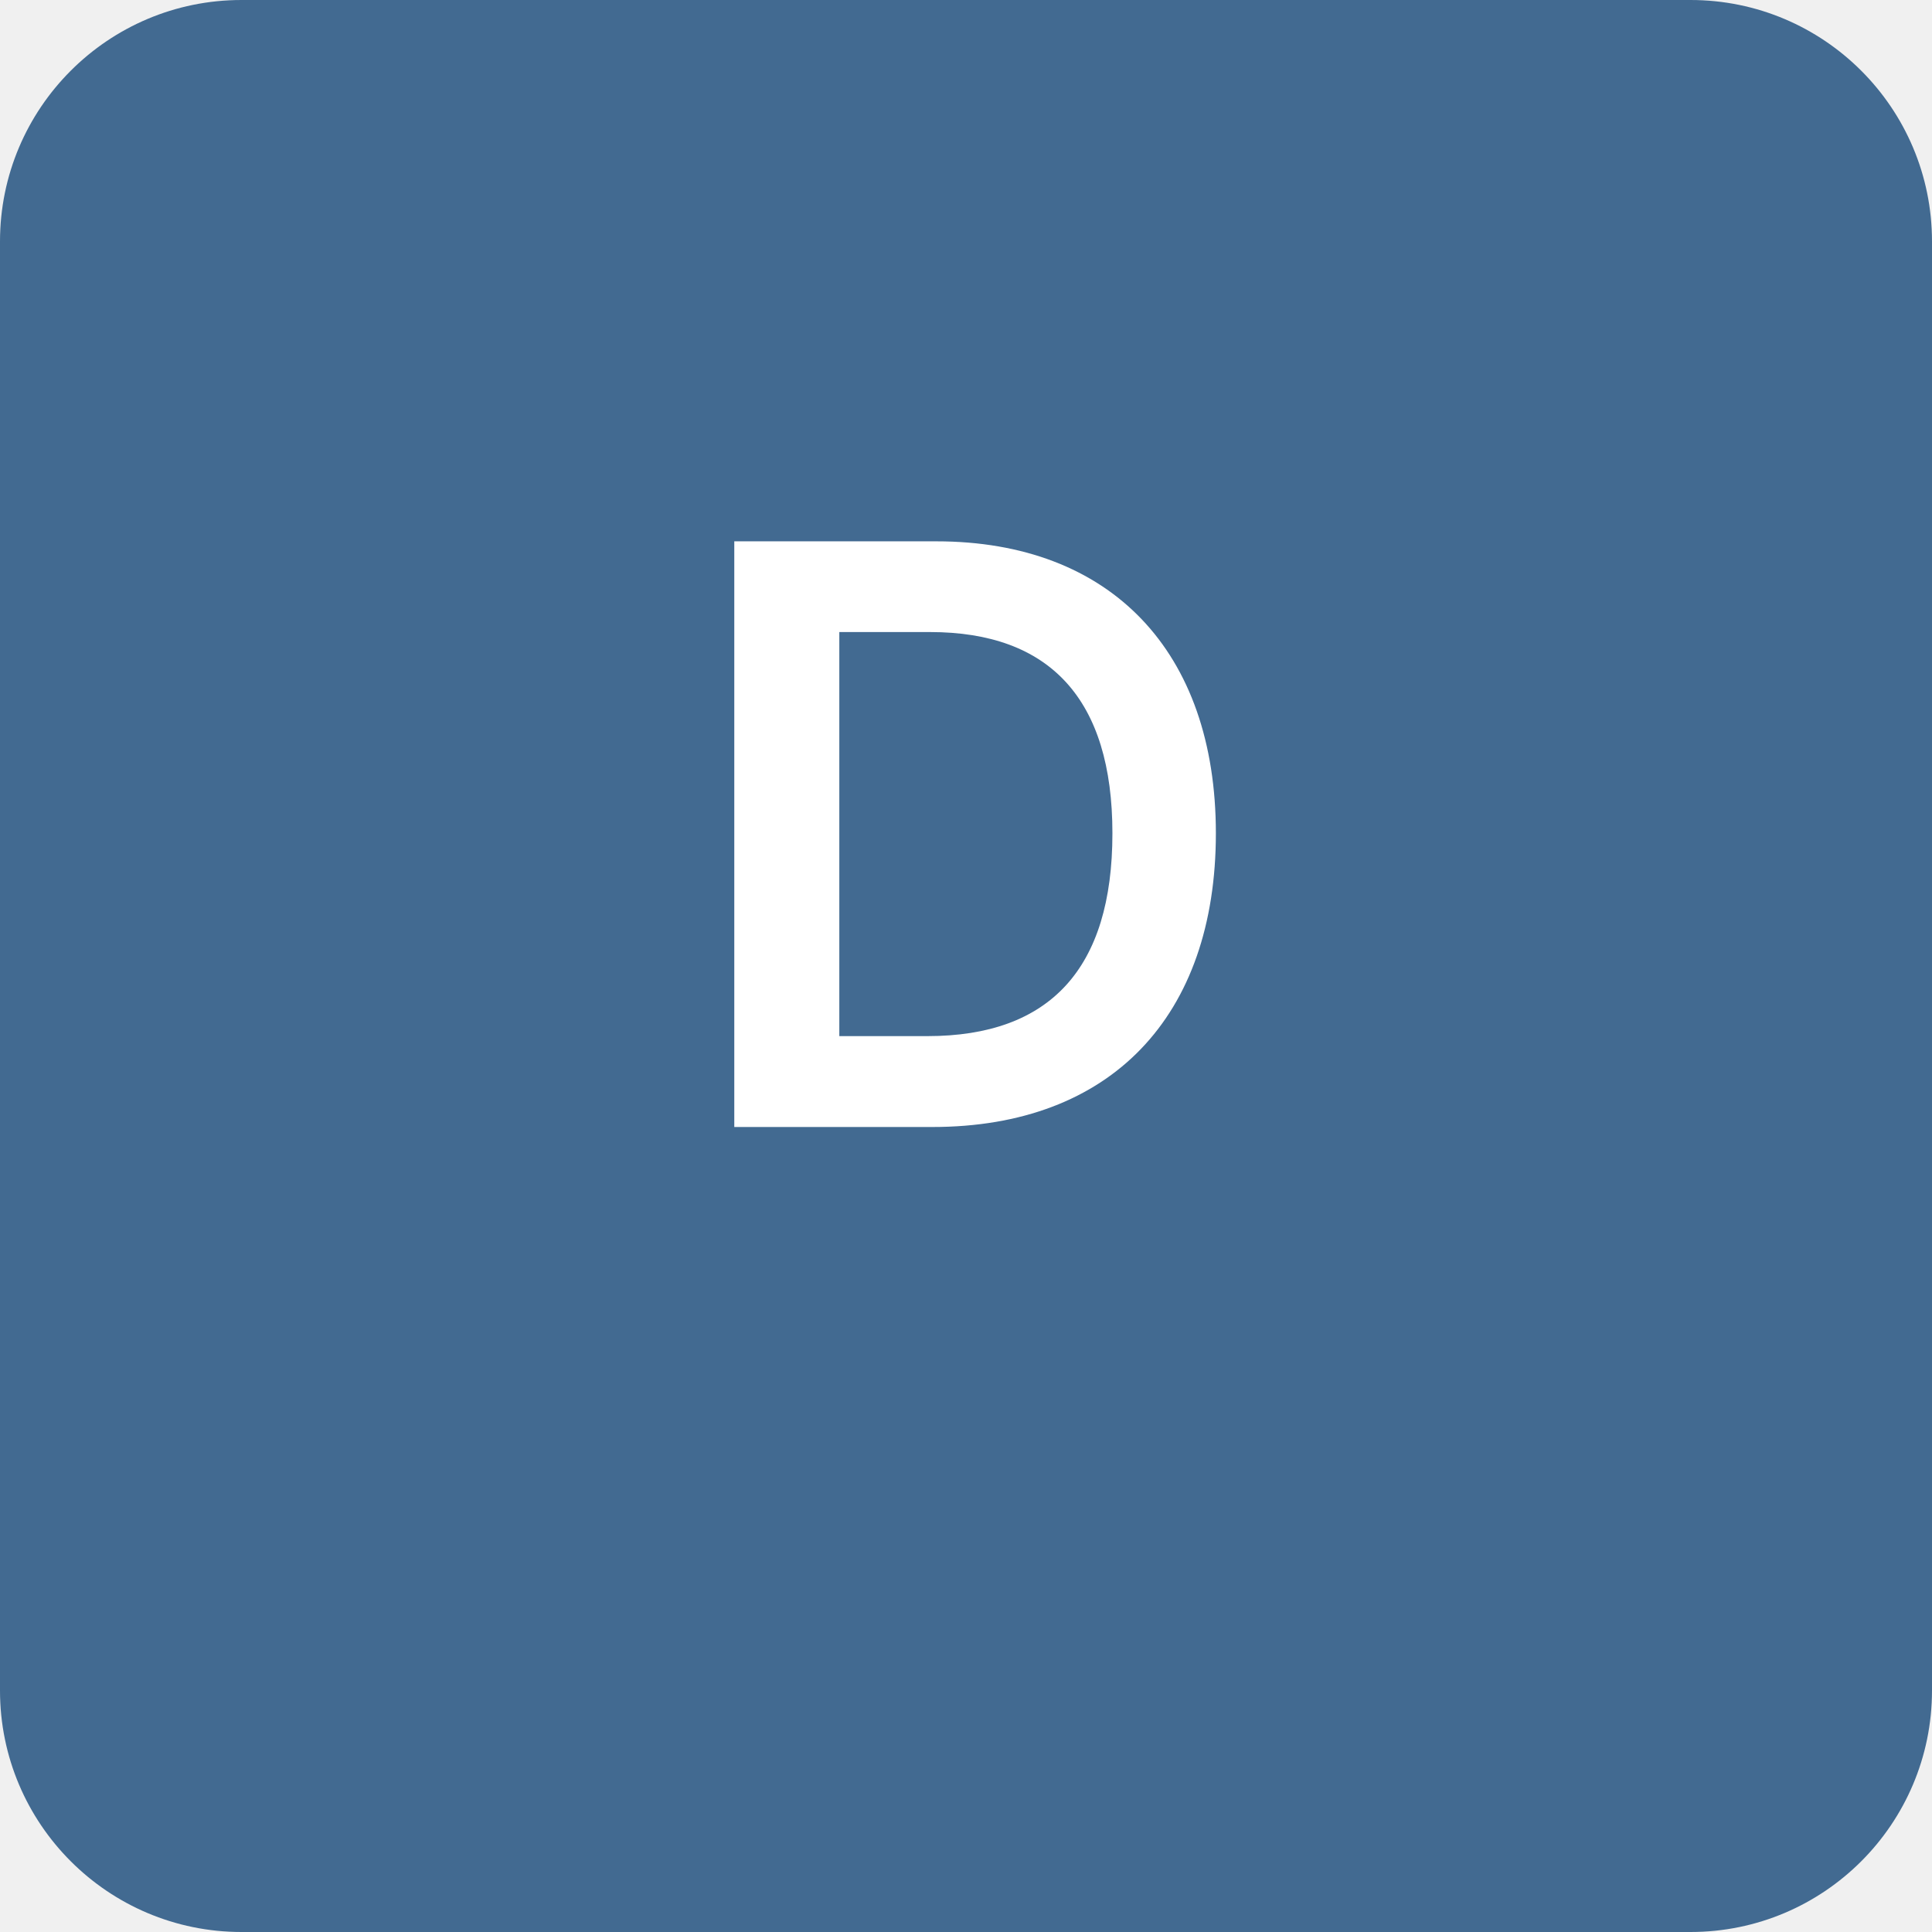
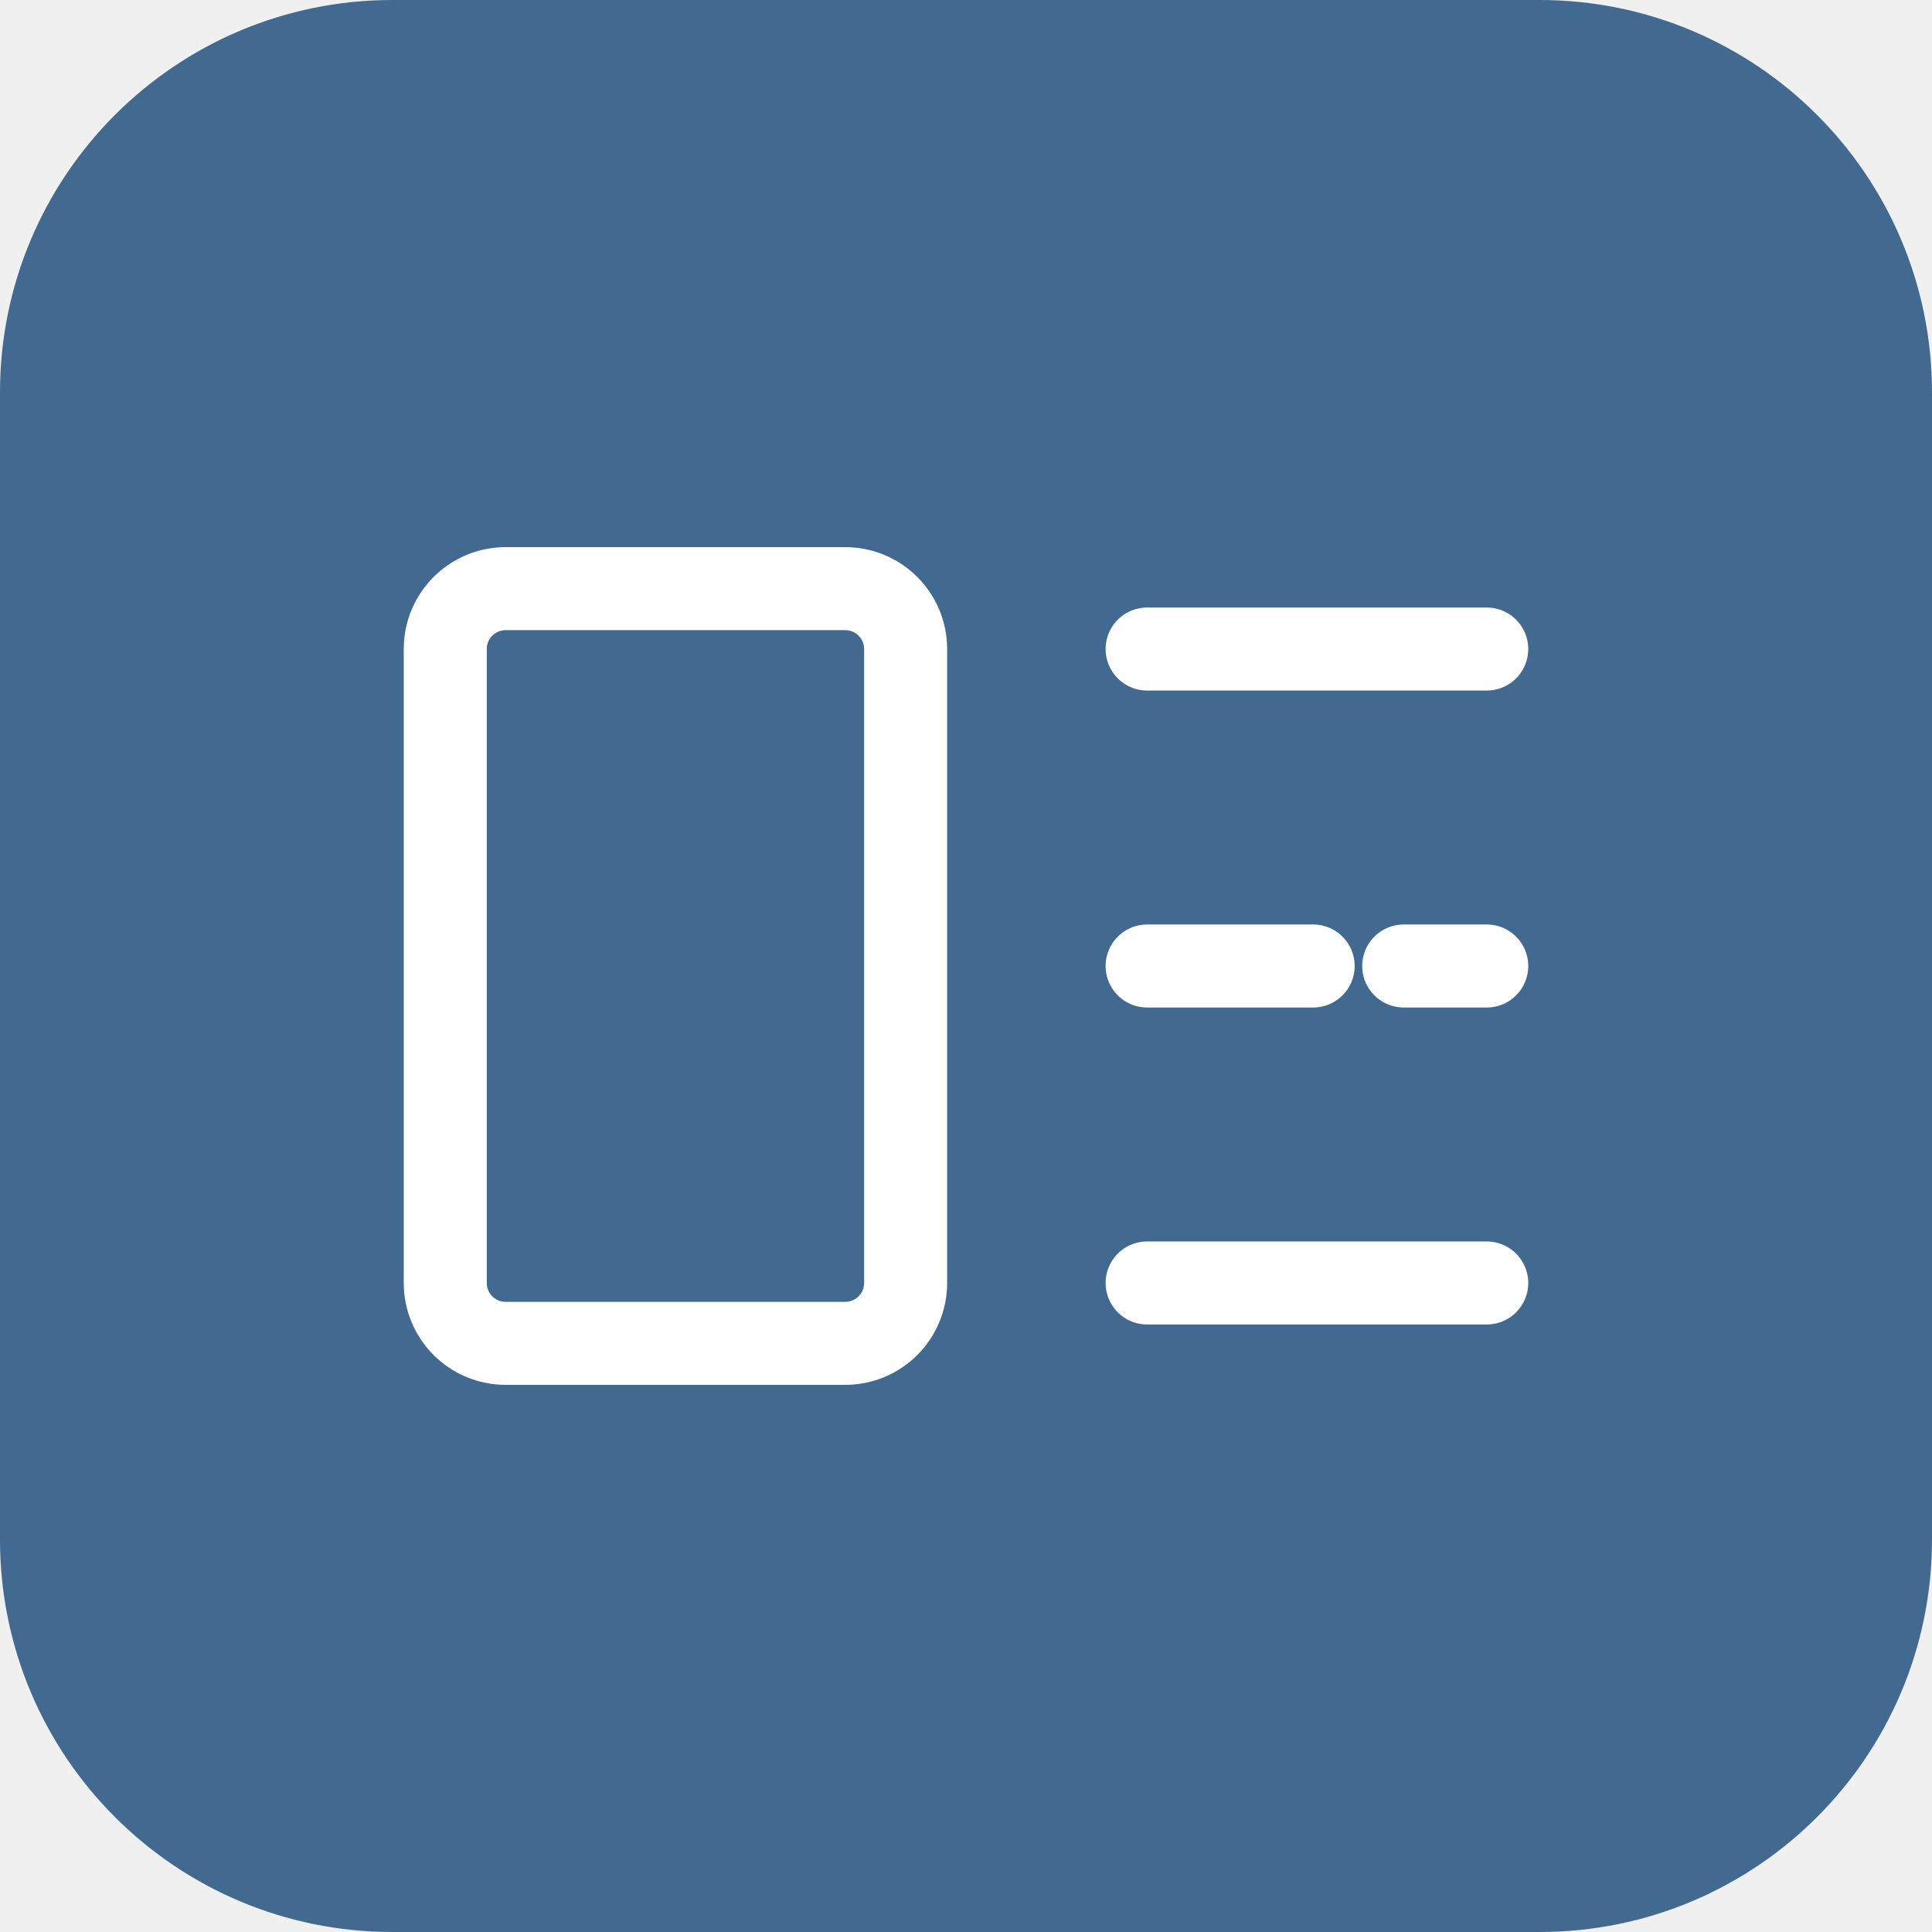
- <svg xmlns="http://www.w3.org/2000/svg" width="192" height="192" viewBox="0 0 192 192">
-   <rect width="192" height="192" rx="24" fill="#426A91" />
-   <text x="96" y="112" font-family="system-ui, -apple-system, sans-serif" font-size="80" font-weight="600" fill="white" text-anchor="middle">D</text>
+ <svg xmlns="http://www.w3.org/2000/svg" width="192" height="192" viewBox="0 0 512 512">
+   <rect width="512" height="512" rx="104" fill="#426A91" />
+   <g fill="none" stroke="#FFFFFF" stroke-linecap="round">
+     <rect x="118" y="156" width="122" height="200" rx="16" stroke-width="22" />
+     <line x1="304" y1="172" x2="394" y2="172" stroke-width="22" />
+     <line x1="304" y1="256" x2="394" y2="256" stroke-width="22" stroke-dasharray="44 24" />
+     <line x1="304" y1="340" x2="394" y2="340" stroke-width="22" />
+   </g>
</svg>
